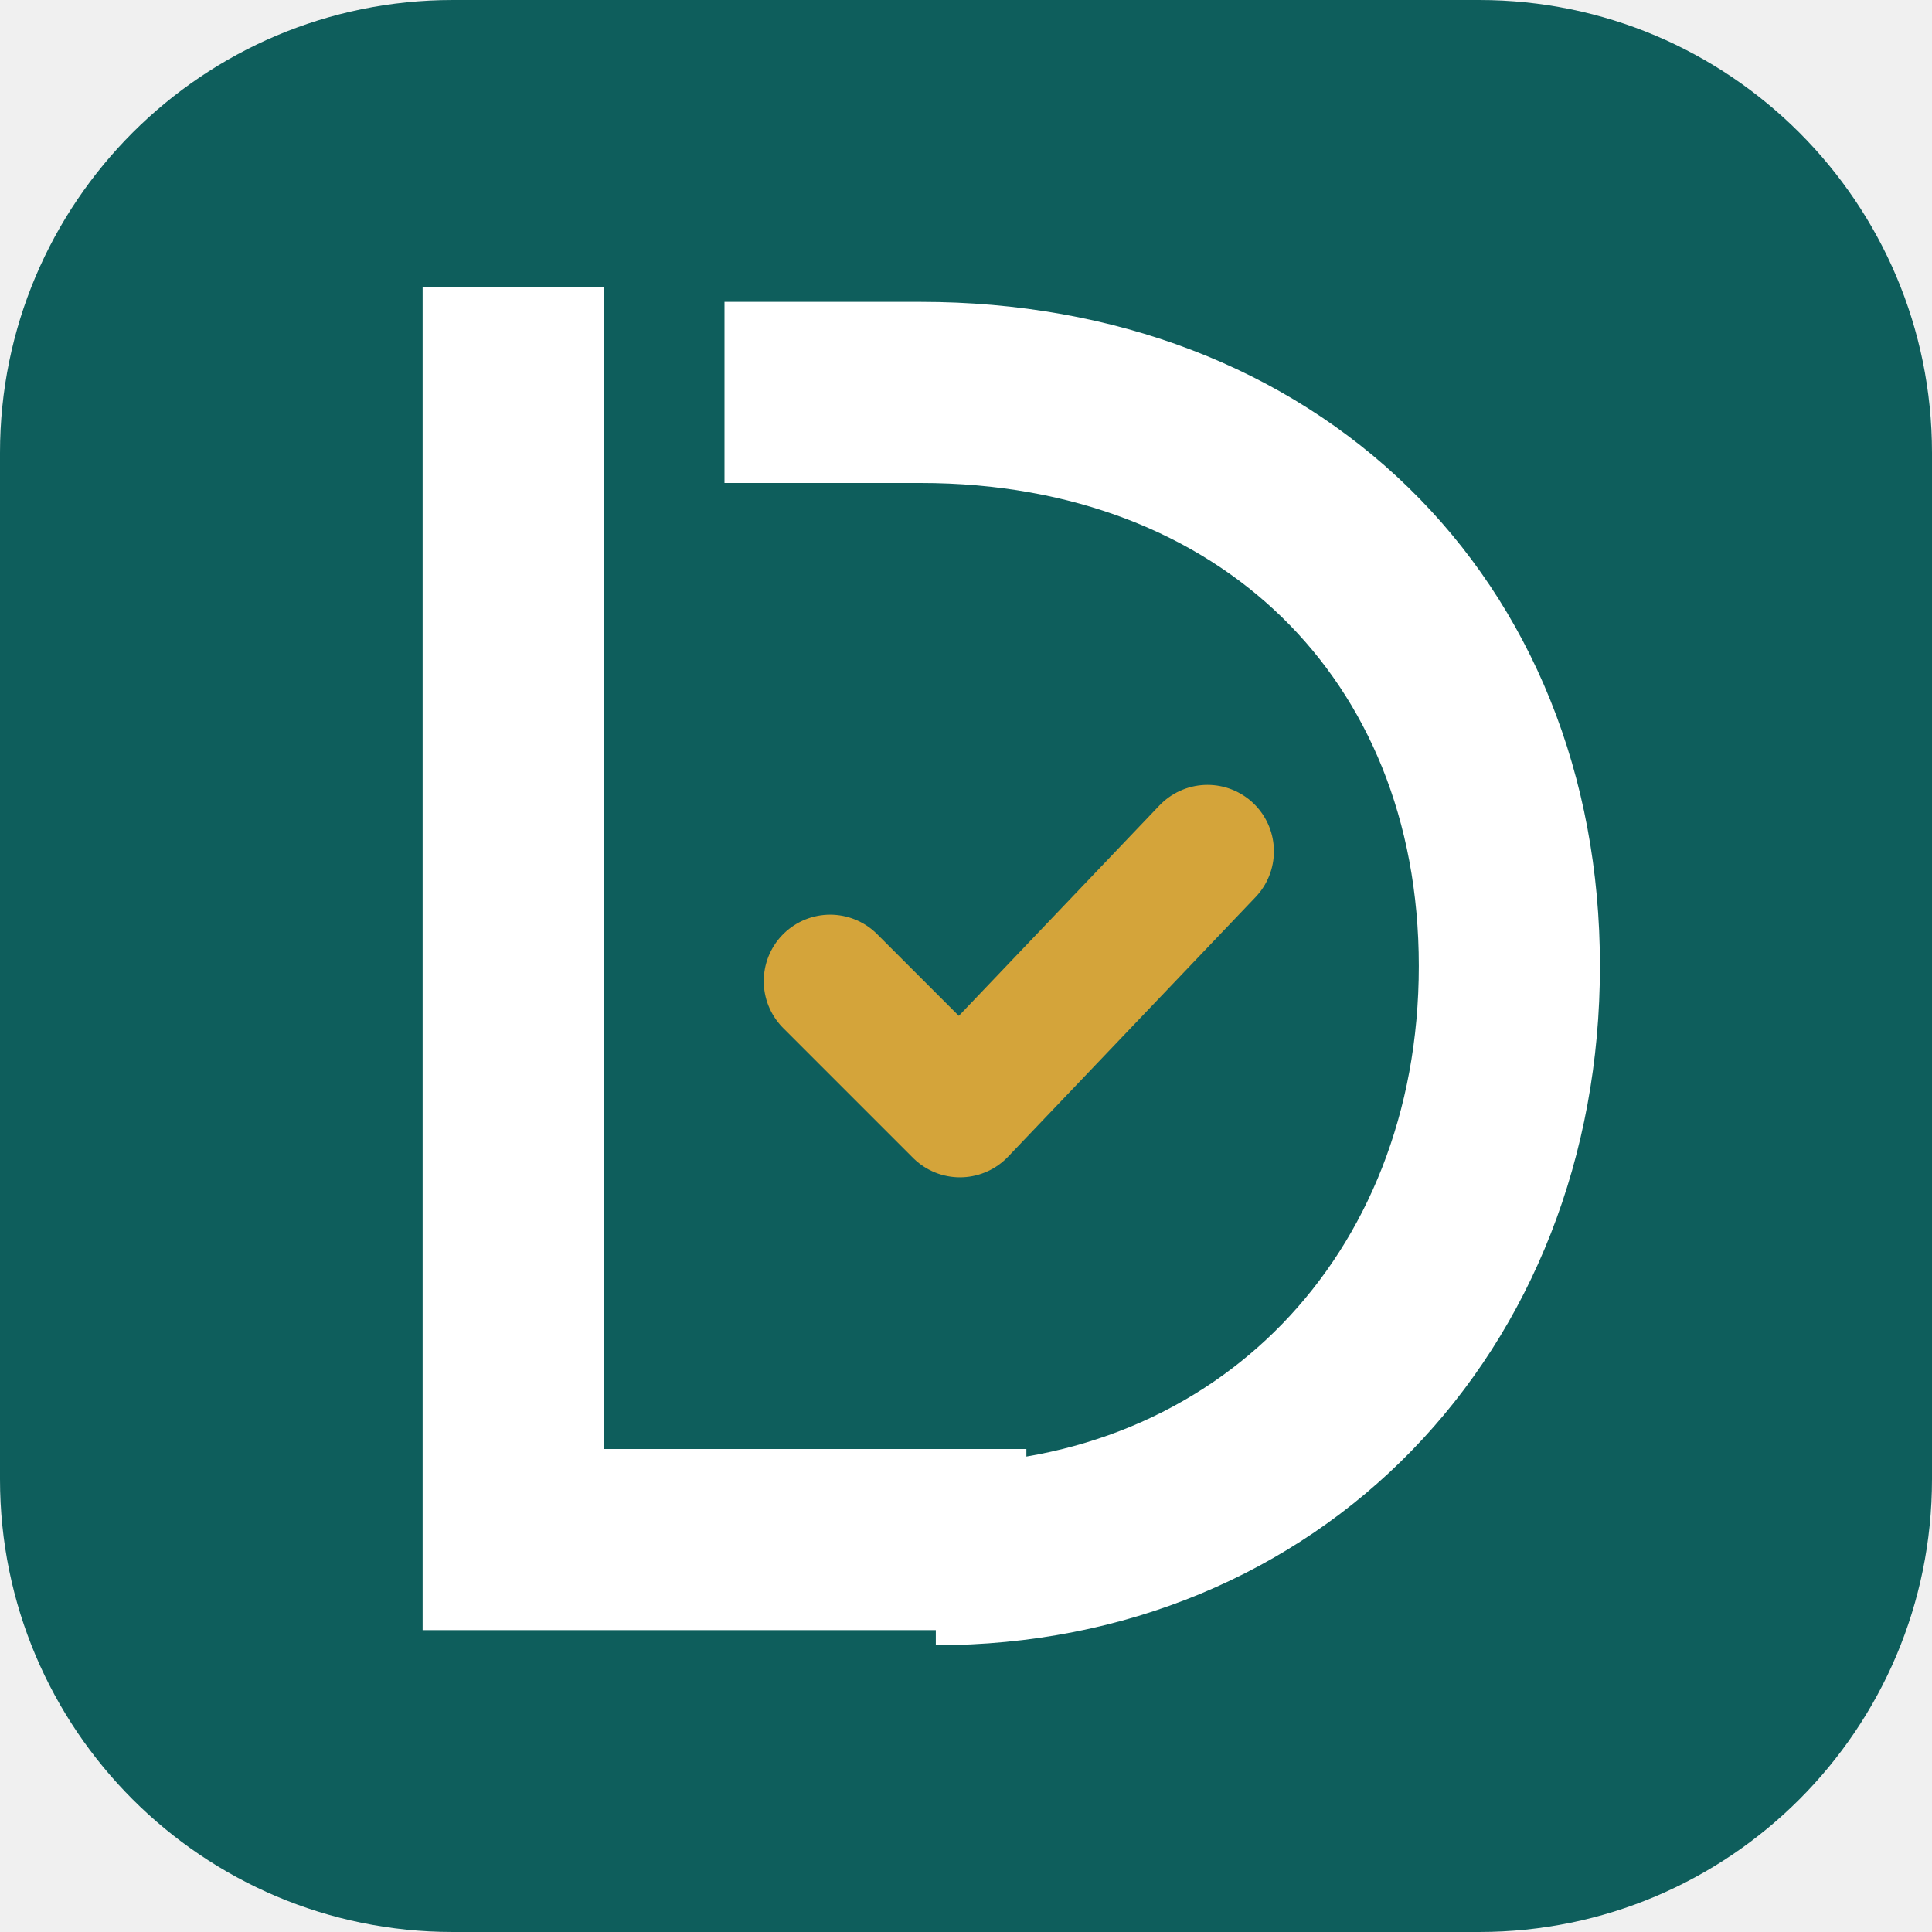
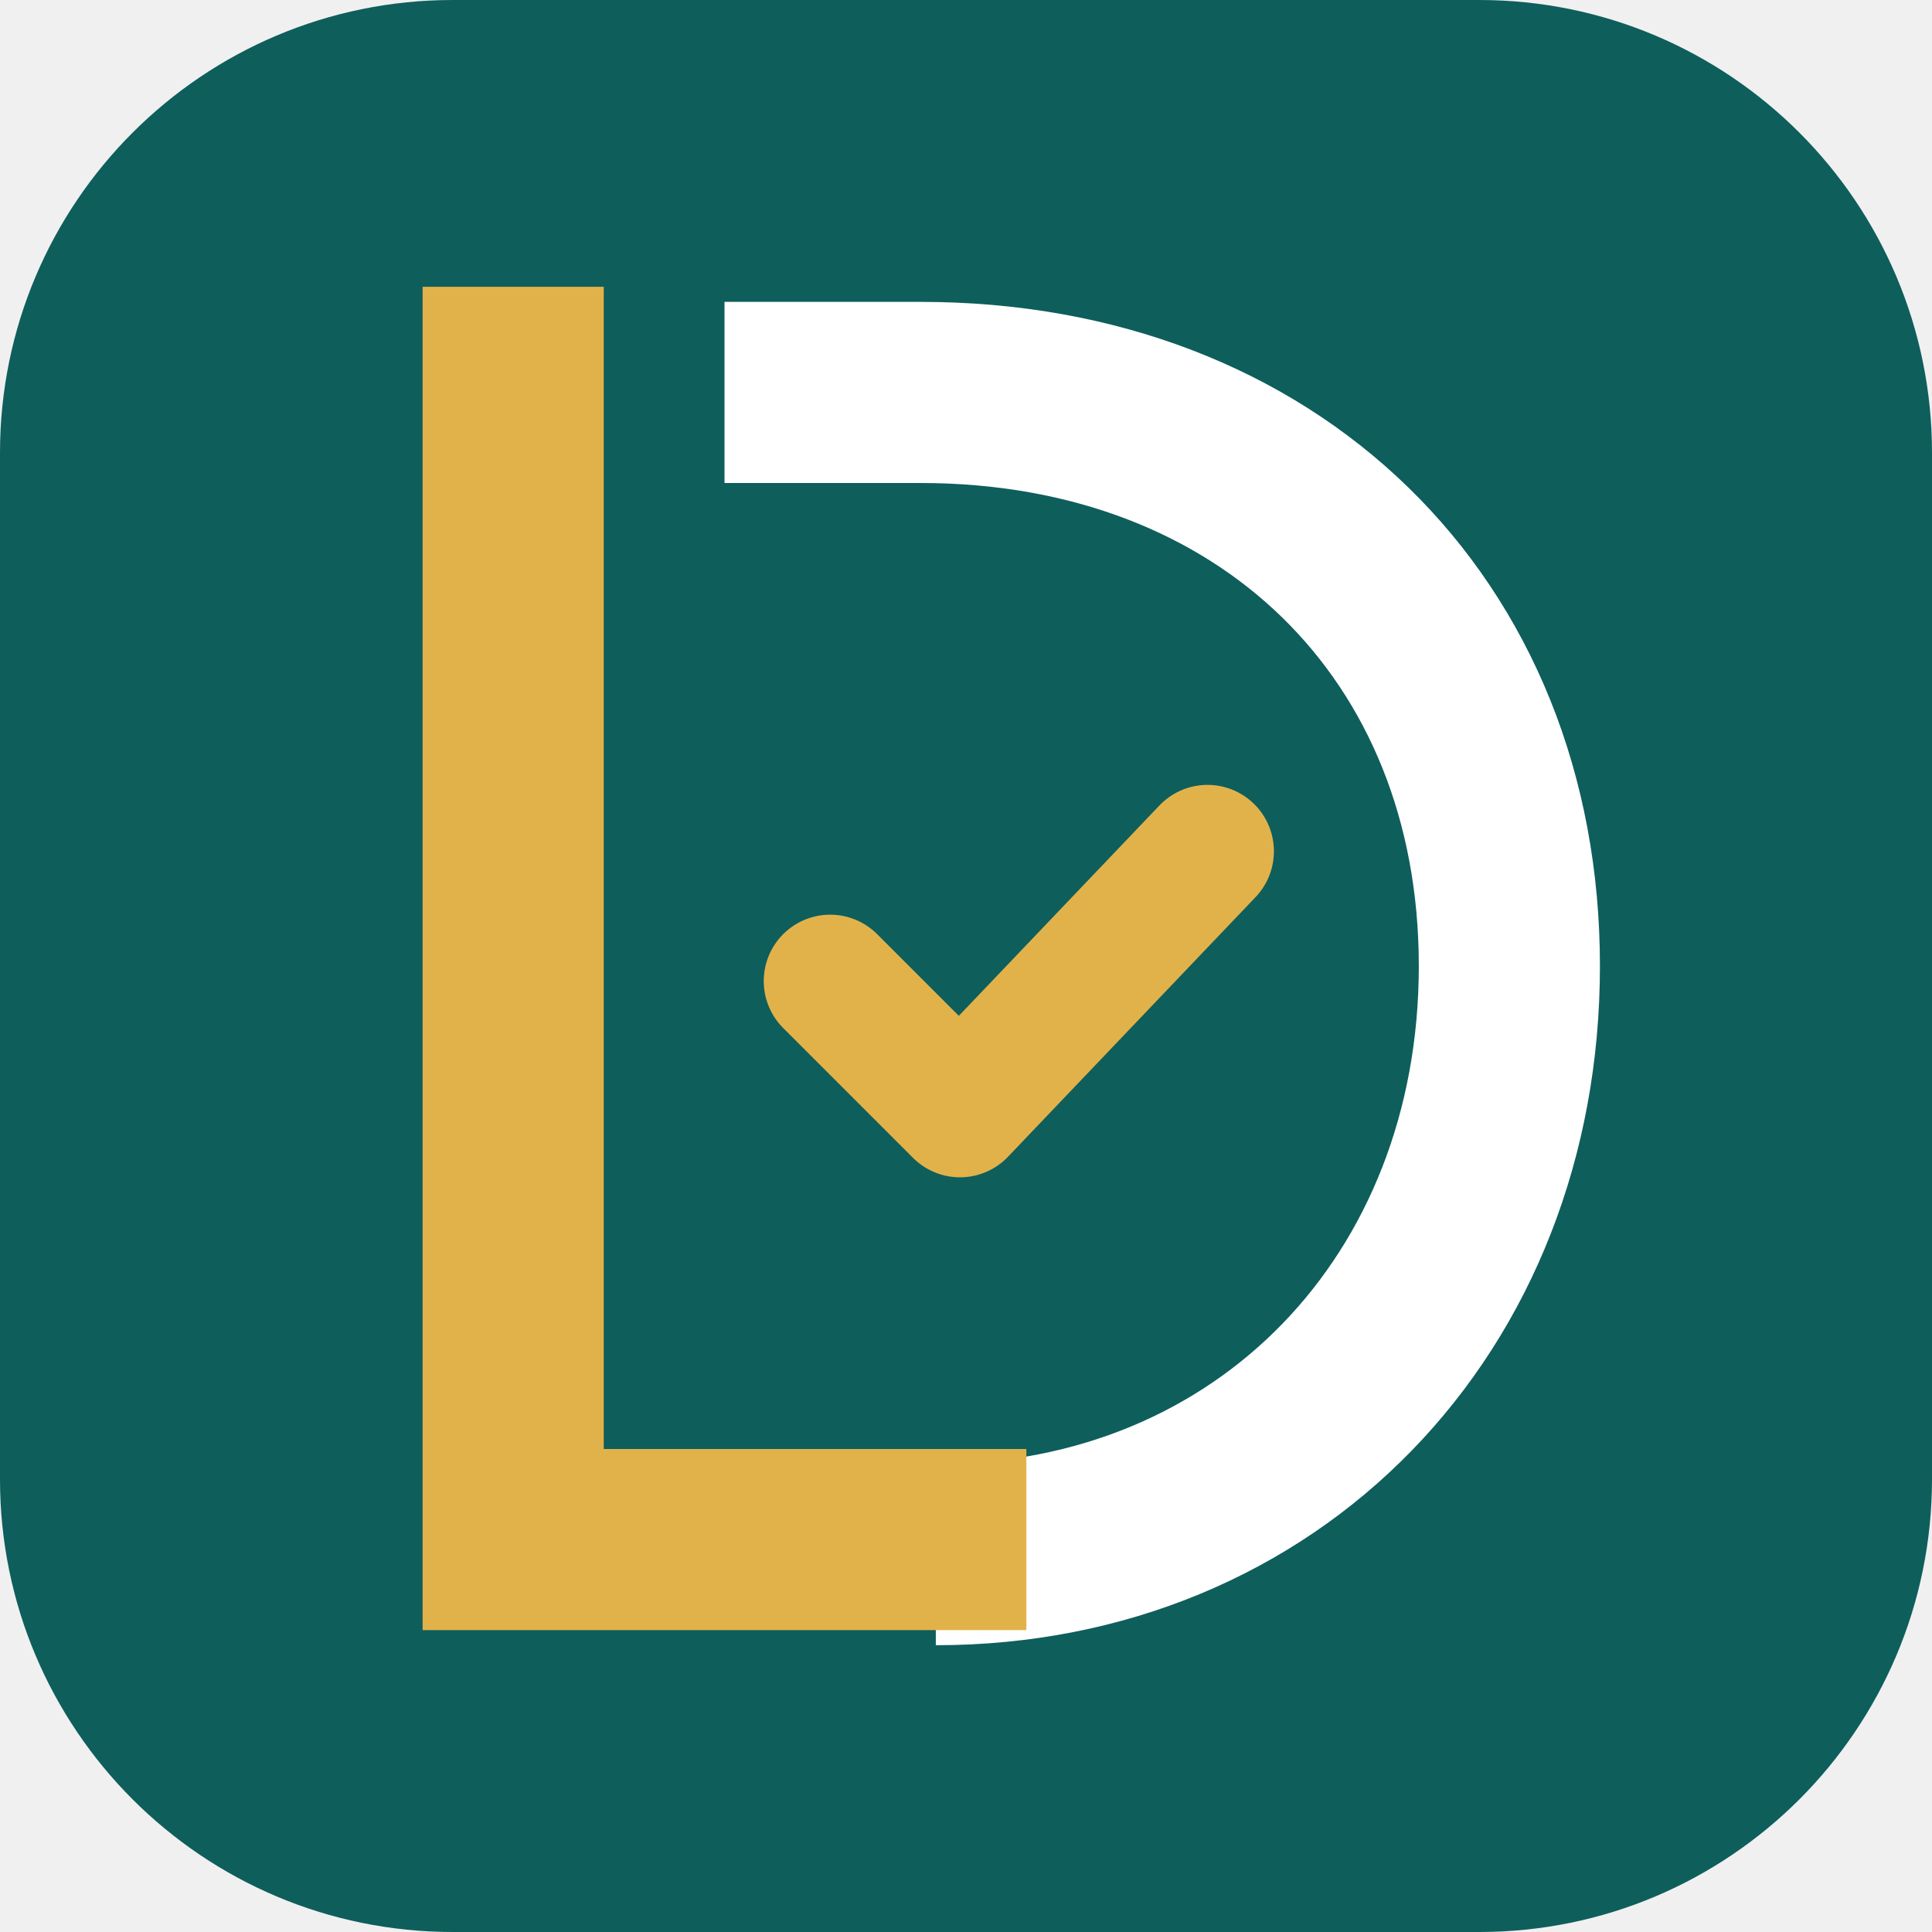
<svg xmlns="http://www.w3.org/2000/svg" viewBox="0 0 64 64">
  <rect width="64" height="64" rx="15" fill="#0E5E5C" />
-   <path d="M17 12.5V51h14" fill="none" stroke="#fff" stroke-width="6" stroke-linecap="square" stroke-linejoin="miter" />
  <path d="M24 13h6.5C42 13 50 20.8 50 32s-8 19.5-19 19.5" fill="none" stroke="#fff" stroke-width="6" stroke-linecap="butt" />
-   <path d="M27.5 32.5l4.3 4.3 8.2-8.6" fill="none" stroke="#D4A43A" stroke-width="4.4" stroke-linecap="round" stroke-linejoin="round" />
+   <path d="M17 12.5V51h14" fill="none" stroke="#E2B24A" stroke-width="6" stroke-linecap="square" stroke-linejoin="miter" />
+   <path d="M27.5 32.5l4.3 4.3 8.2-8.6" fill="none" stroke="#E2B24A" stroke-width="4.4" stroke-linecap="round" stroke-linejoin="round" />
</svg>
